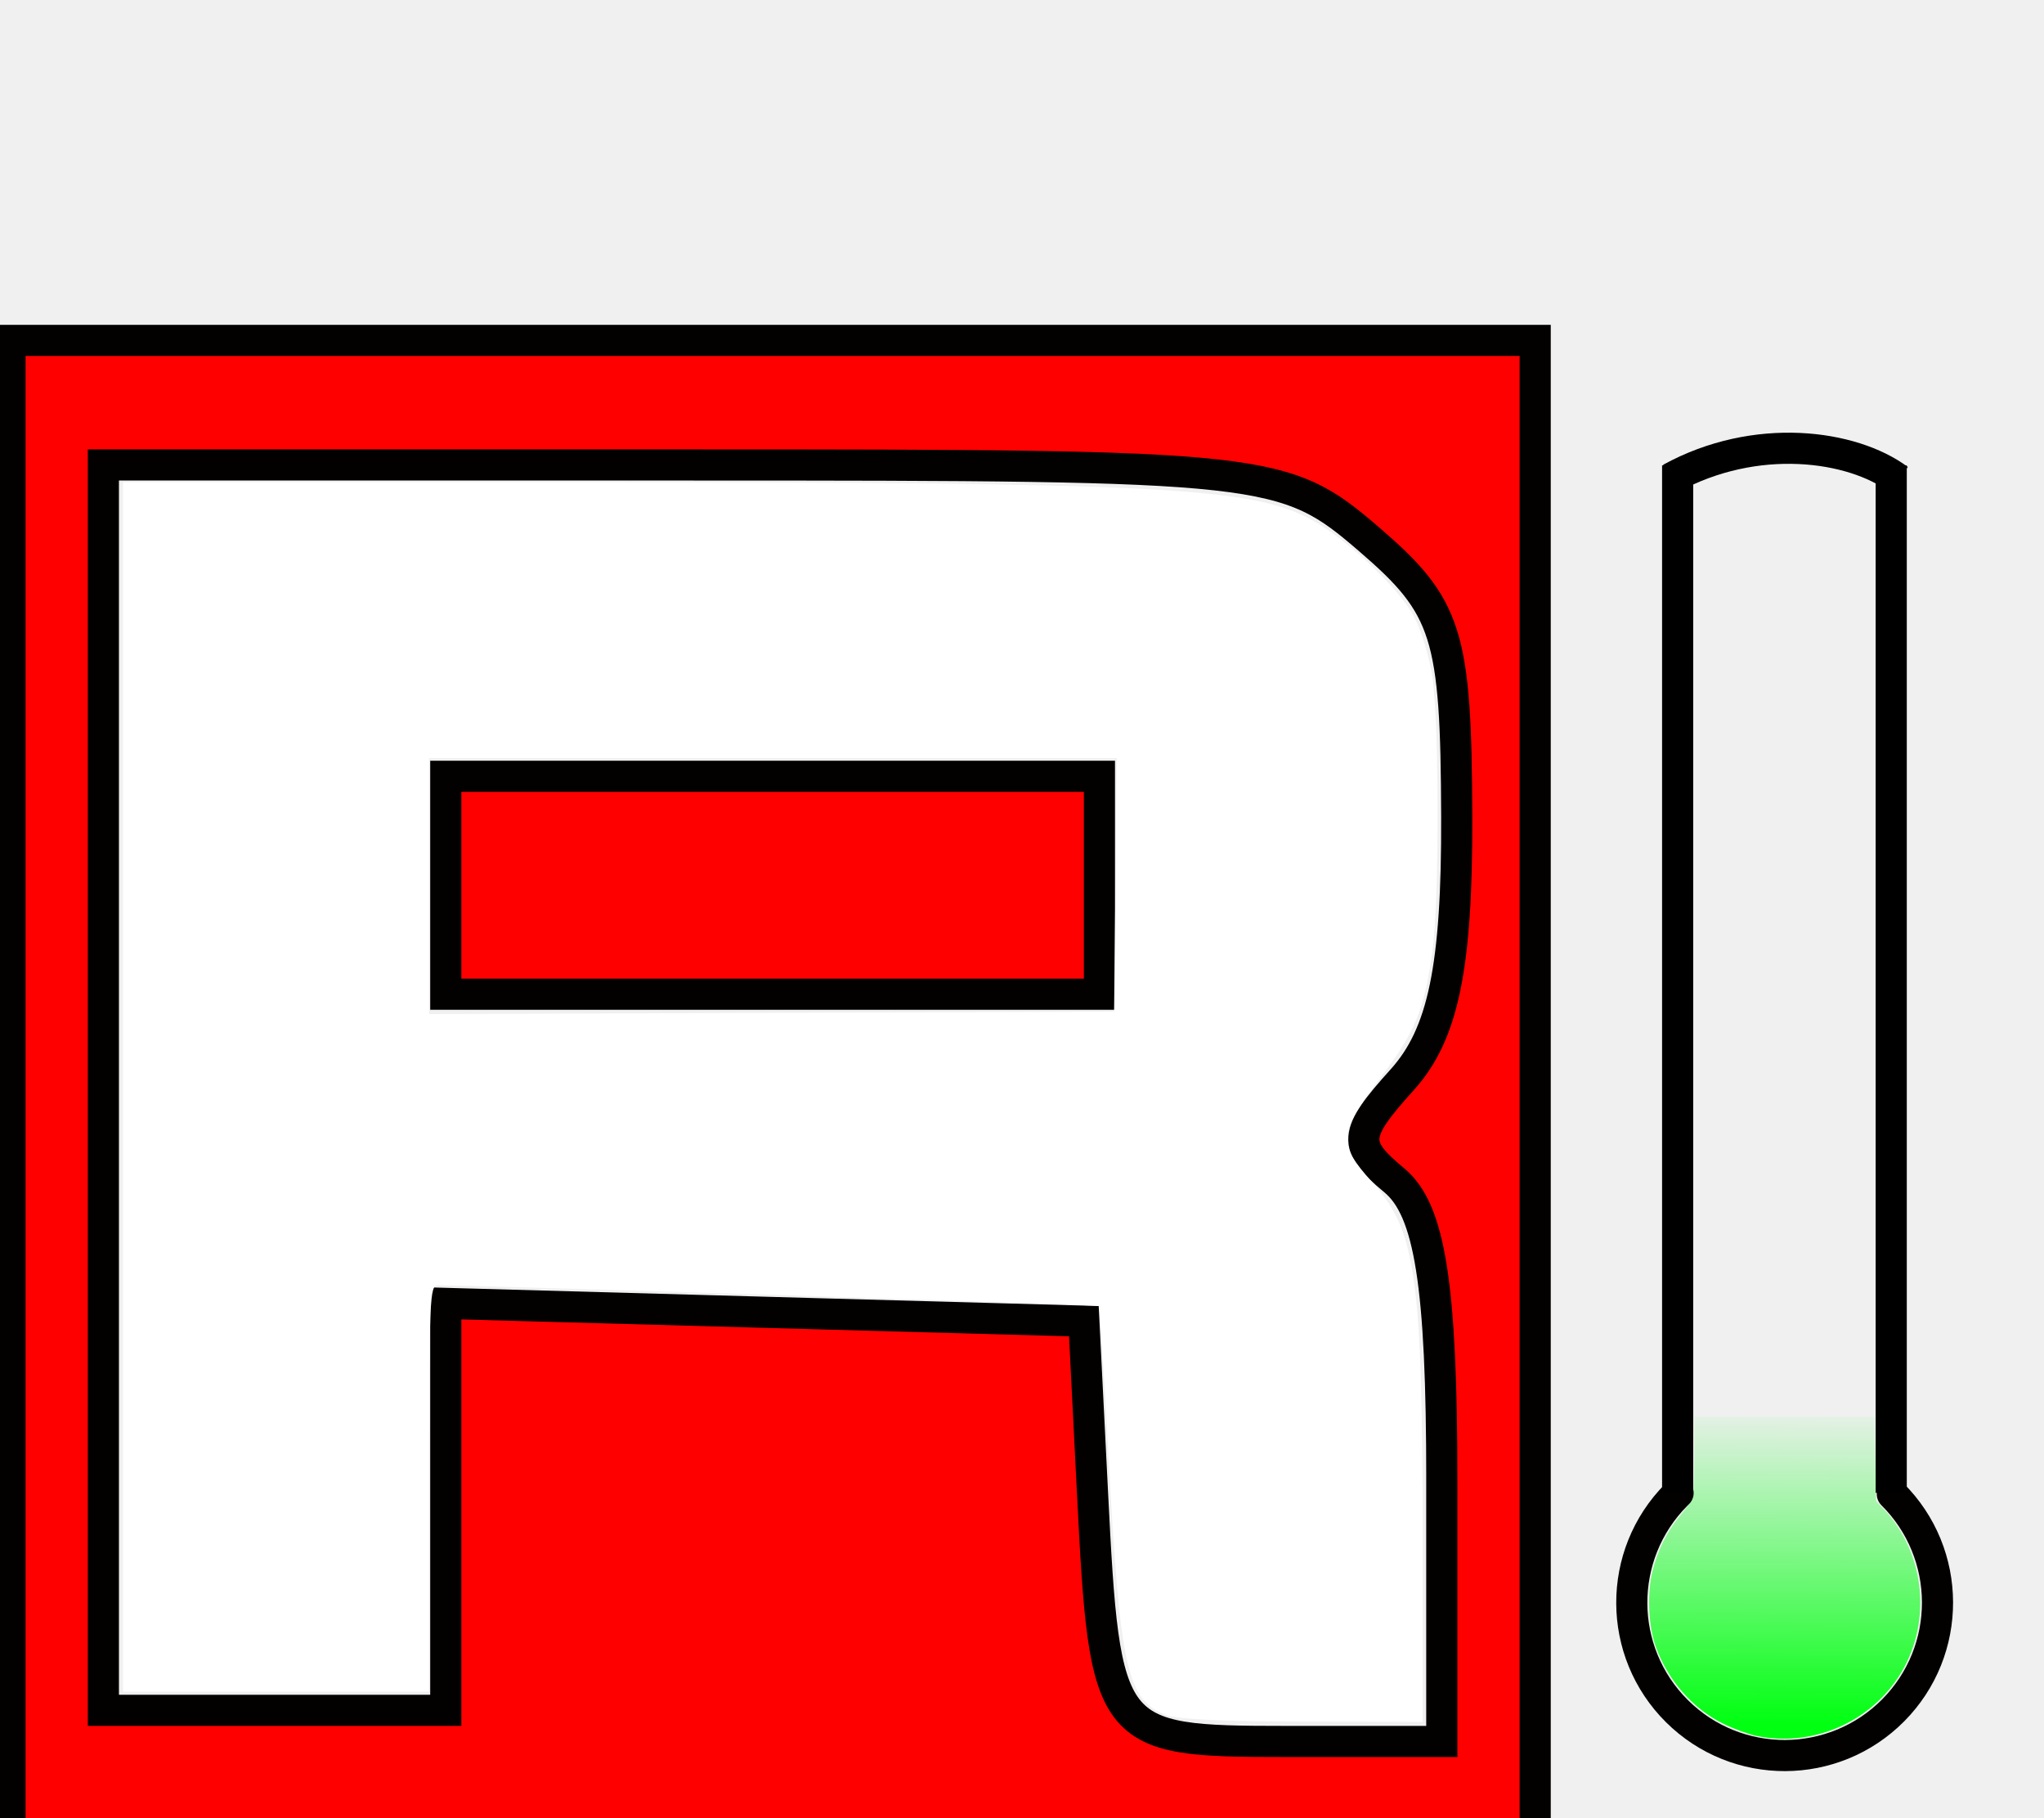
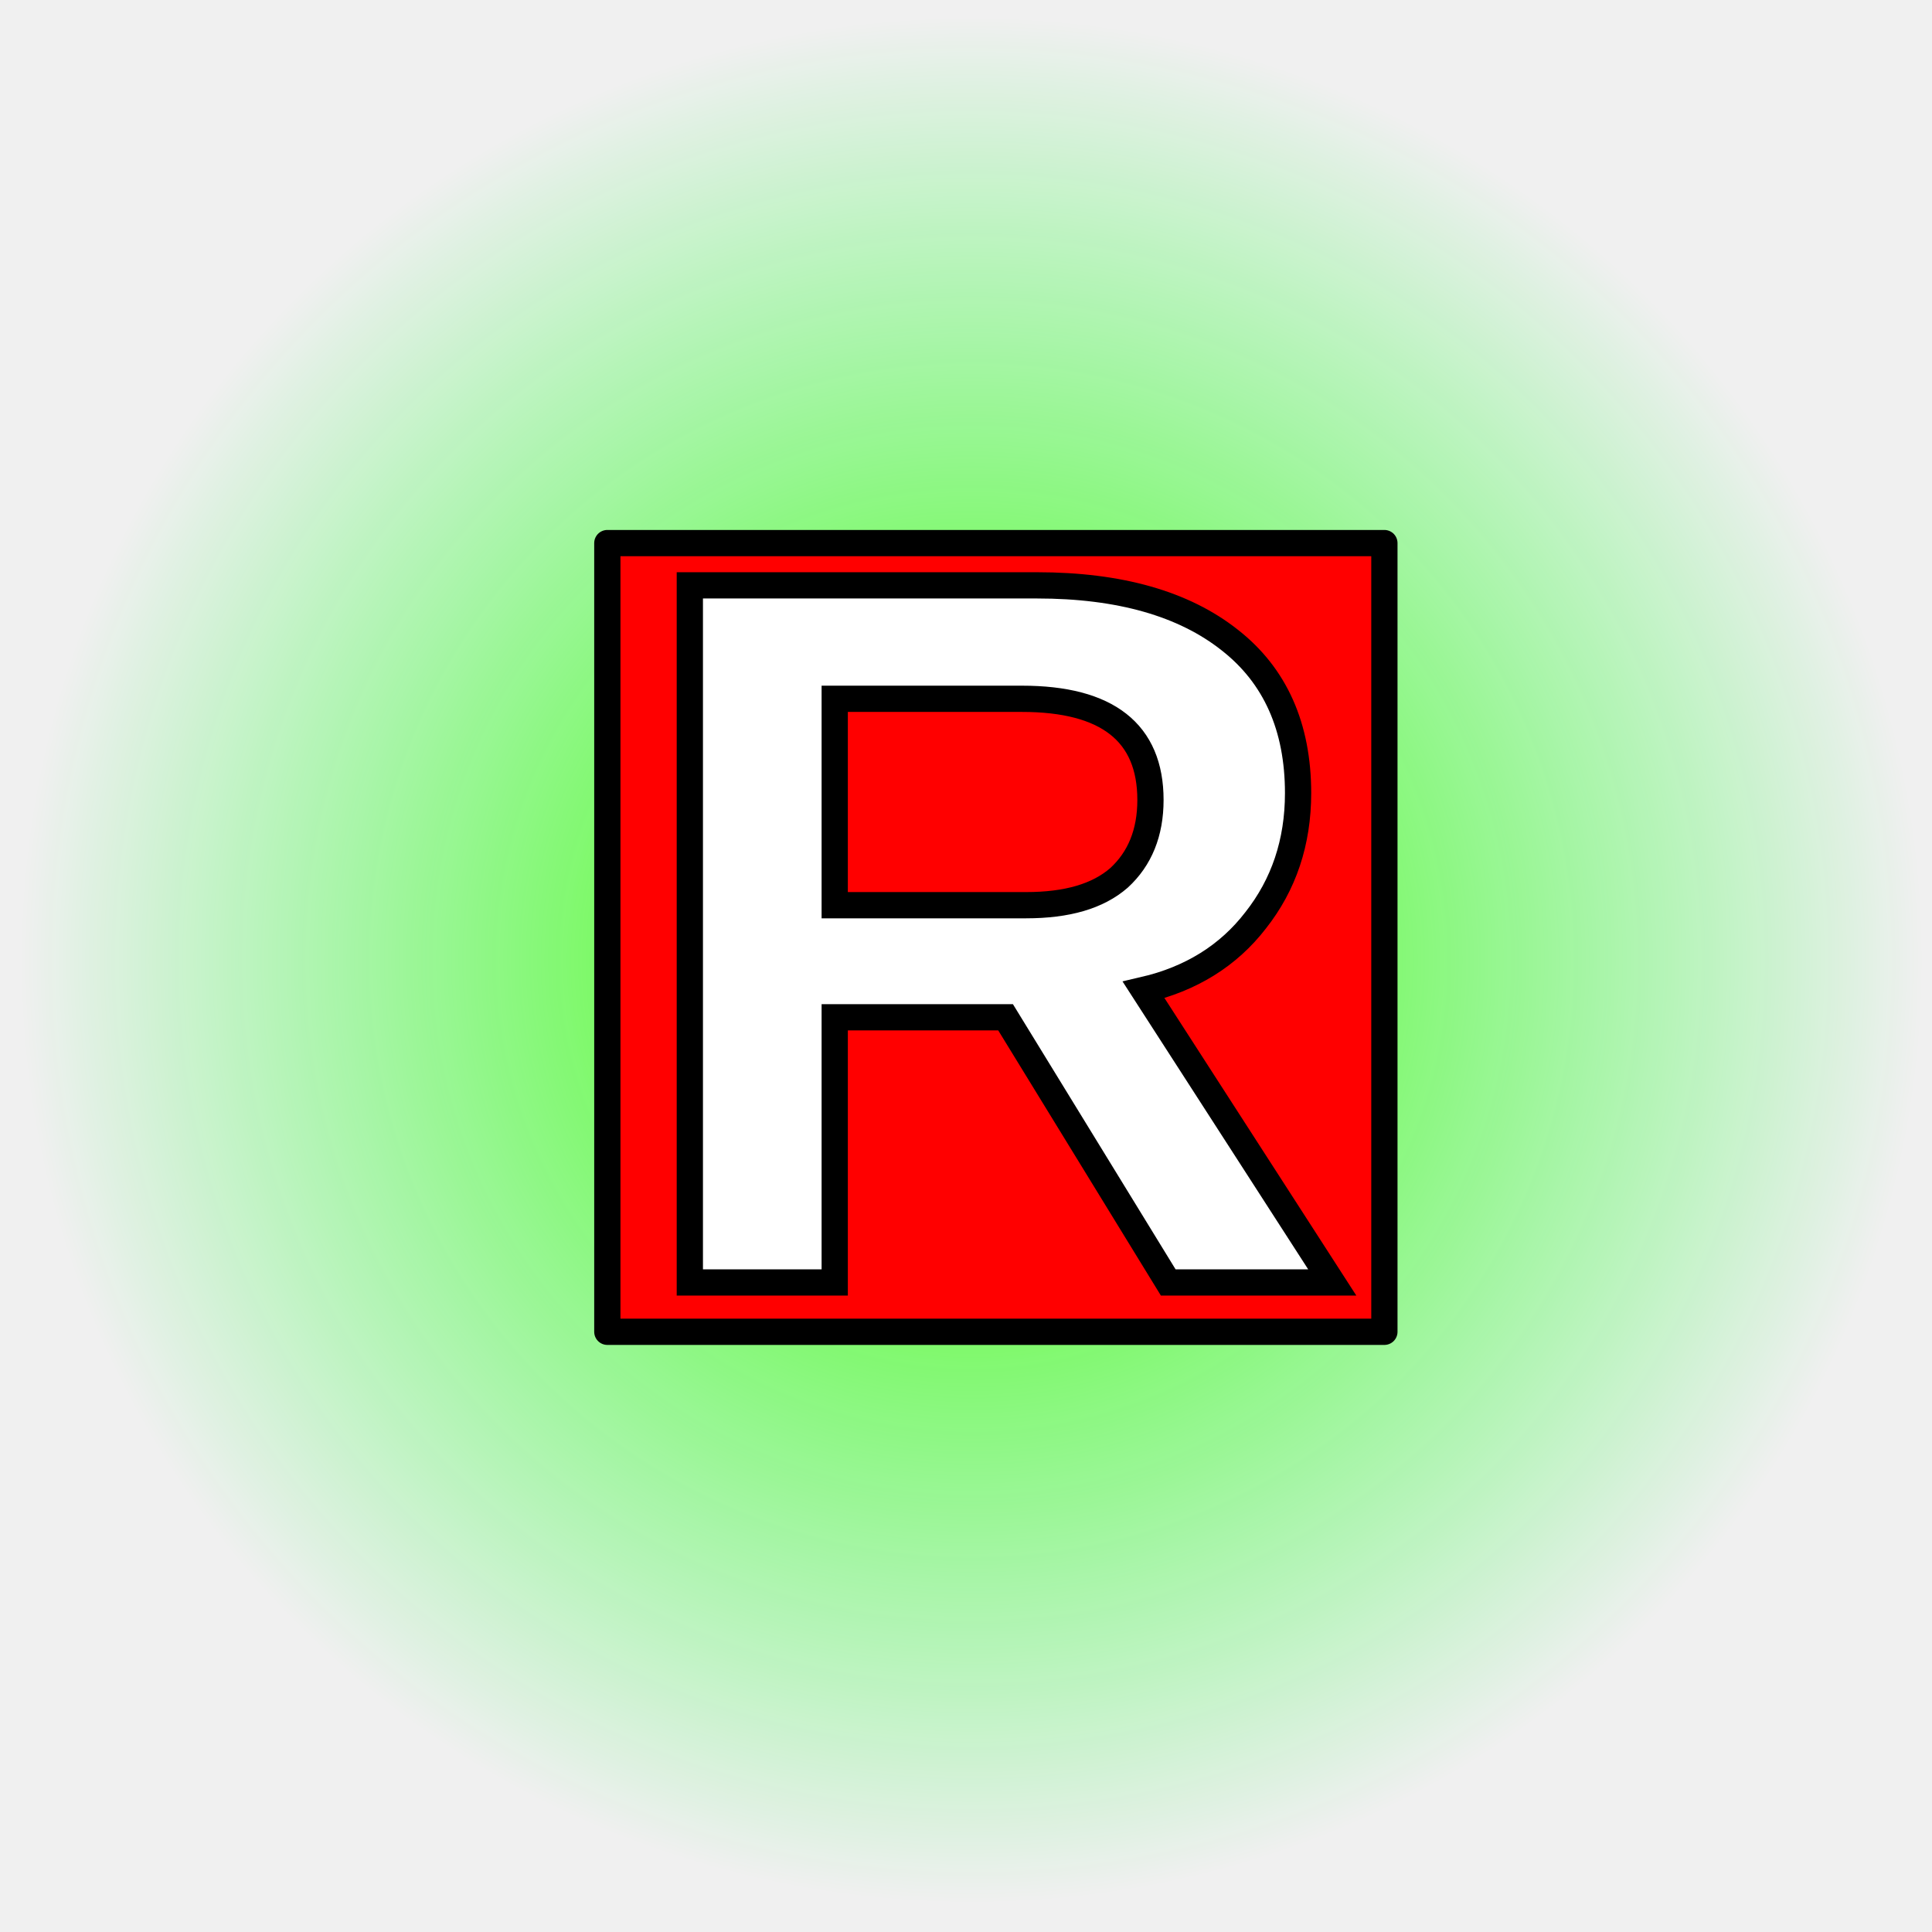
- <svg xmlns="http://www.w3.org/2000/svg" xmlns:xlink="http://www.w3.org/1999/xlink" id="svg7384" version="1.1" height="16" width="18">
+ <svg xmlns="http://www.w3.org/2000/svg" xmlns:xlink="http://www.w3.org/1999/xlink" id="svg7384" version="1.1" height="24" width="24">
  <defs id="defs7386">
+     <linearGradient id="linearGradient3851">
+       <stop style="stop-color:#55ff00;stop-opacity:1;" offset="0" id="stop3853" />
+       <stop style="stop-color:#00ff2b;stop-opacity:0;" offset="1" id="stop3855" />
+     </linearGradient>
    <linearGradient gradientUnits="userSpaceOnUse" y2="520.86" x2="724.303" y1="531.278" x1="724.245" id="linearGradient3844" xlink:href="#linearGradient3838" />
    <linearGradient id="linearGradient3838">
      <stop id="stop3840" offset="0" style="stop-color:#00ff11;stop-opacity:1;" />
      <stop id="stop3842" offset="1" style="stop-color:#00ff11;stop-opacity:0;" />
    </linearGradient>
    <linearGradient xlink:href="#linearGradient3838" id="linearGradient3083" gradientUnits="userSpaceOnUse" x1="724.245" y1="531.278" x2="724.303" y2="520.86" gradientTransform="translate(-282.2875,-332.0529)" />
-     <linearGradient xlink:href="#linearGradient3838" id="linearGradient3096" gradientUnits="userSpaceOnUse" gradientTransform="translate(-282.2875,-332.0529)" x1="724.245" y1="531.278" x2="724.303" y2="520.86" />
+     <radialGradient xlink:href="#linearGradient3851" id="radialGradient3857" cx="10.562" cy="9.282" fx="10.562" fy="9.282" r="6.408" gradientUnits="userSpaceOnUse" />
  </defs>
-   <g transform="translate(-442,-176)" id="layer9" style="display:inline" />
-   <g transform="translate(-442,-176)" id="layer10" />
-   <g transform="translate(-442,-176)" id="layer11" />
-   <g transform="translate(-442,-176)" id="layer12" />
-   <g transform="translate(-442,-176)" id="layer13">
-     <g id="g3087" transform="matrix(0.2741078,0,0,0.2741078,336.556,136.5788)">
-       <path id="path2996" d="m 385.002,179.25 0,-24.5 24.5,0 24.5,0 0,24.5 0,24.5 -24.5,0 -24.5,0 0,-24.5 z m 46,12.122 c 0,-6.288 -0.38,-8.693 -1.525,-9.643 -1.359,-1.128 -1.331,-1.48 0.25,-3.23 1.322,-1.463 1.77,-3.621 1.754,-8.461 -0.019,-5.854 -0.296,-6.734 -2.806,-8.892 -2.726,-2.345 -3.184,-2.396 -21.729,-2.396 l -18.944,0 0,20 0,20 5.5,0 5.5,0 0,-6.535 0,-6.535 10.25,0.285 10.25,0.285 0.277,5.5 c 0.396,7.861 0.504,8 6.191,8 l 5.031,0 0,-8.378 z m -32,-19.122 0,-3.5 10.5,0 10.5,0 0,3.5 0,3.5 -10.5,0 -10.5,0 0,-3.5 z" style="fill:#ff0000;fill-opacity:1;stroke:#030000;stroke-opacity:1" />
-       <path id="path3817" d="m 441.103,199.569 c -0.243,-0.051 -0.708,-0.221 -1.033,-0.378 -0.999,-0.482 -1.812,-1.407 -2.198,-2.499 -0.235,-0.664 -0.277,-1.715 -0.098,-2.425 0.168,-0.666 0.461,-1.255 0.867,-1.748 0.181,-0.219 0.361,-0.459 0.4,-0.533 0.047,-0.088 0.072,-0.573 0.072,-1.401 l 0,-1.267 2.899,0 2.899,0 0.021,1.354 0.021,1.354 0.228,0.24 c 1.386,1.459 1.587,3.763 0.474,5.437 -0.986,1.483 -2.813,2.231 -4.553,1.865 z" style="fill:url(#linearGradient3096);fill-opacity:1;stroke:none" />
-       <g transform="translate(-287.0018,-329.4815)" id="g3790">
-         <path style="fill:none;stroke:#030000;stroke-width:1;stroke-linecap:round;stroke-linejoin:round;stroke-miterlimit:4;stroke-opacity:1;stroke-dasharray:none" id="path3766" d="m 733.929,524.773 c 0,2.712 -2.199,4.911 -4.911,4.911 -2.712,0 -4.911,-2.199 -4.911,-4.911 0,-2.712 2.199,-4.911 4.911,-4.911 0.029,0 0.058,2.6e-4 0.087,7.8e-4" transform="matrix(0.7044733,-0.7097305,0.7097305,0.7044733,-157.0031,672.4907)" />
-         <path style="fill:none;stroke:#000000;stroke-width:1;stroke-linecap:butt;stroke-linejoin:miter;stroke-miterlimit:4;stroke-opacity:1;stroke-dasharray:none" d="m 725.58,521.246 0,-33.001" id="path3768" />
-         <path style="fill:none;stroke:#000000;stroke-width:1;stroke-linecap:butt;stroke-linejoin:miter;stroke-miterlimit:4;stroke-opacity:1;stroke-dasharray:none" d="m 732.442,521.246 0,-33.001" id="path3768-6" />
-         <path style="fill:none;stroke:#000000;stroke-width:1px;stroke-linecap:butt;stroke-linejoin:miter;stroke-opacity:1" d="m 725.353,488.665 c 2.738,-1.502 5.835,-1.075 7.324,0.032" id="path3788" />
-       </g>
+   <g transform="translate(-442,-168)" id="layer9" style="display:inline" />
+   <g transform="translate(-442,-168)" id="layer10" />
+   <g transform="translate(-442,-168)" id="layer11" />
+   <g transform="translate(-442,-168)" id="layer12" />
+   <g transform="translate(-442,-168)" id="layer13">
+     <path style="fill:url(#radialGradient3857);fill-opacity:1;stroke:none" id="path3849" d="m 16.971,9.282 a 6.408,6.408 0 1 1 -12.816,0 6.408,6.408 0 1 1 12.816,0 z" transform="matrix(1.84327,0,0,1.829477,434.6026,162.946)" />
+     <g id="g3794" transform="matrix(1.086678,0,0,1.086695,-19.81786,-20.64351)">
+       <rect rx="0" ry="3.749" y="179.802" x="431.924" height="9.016" width="8.883" id="rect3792" style="fill:#ff0000;fill-opacity:1;stroke:#000000;stroke-width:0.3;stroke-linecap:round;stroke-linejoin:round;stroke-miterlimit:4;stroke-opacity:1;stroke-dasharray:none" />
+       <text id="text3020" y="188.255" x="432.085" style="font-size:11.582px;font-style:normal;font-variant:normal;font-weight:bold;font-stretch:normal;line-height:125%;letter-spacing:0px;word-spacing:0px;fill:#ffffff;fill-opacity:1;stroke:#000000;stroke-width:0.3;stroke-miterlimit:4;stroke-opacity:1;stroke-dasharray:none;font-family:Liberation Sans;-inkscape-font-specification:Liberation Sans Bold" xml:space="preserve">
+         <tspan y="188.255" x="432.085" id="tspan3022">R</tspan>
+       </text>
    </g>
-     <path style="fill:#ffffff;fill-opacity:1;stroke:none" d="m 10.28,15.101 c -0.354,-0.124 -0.415,-0.389 -0.516,-2.24 -0.04,-0.741 -0.079,-1.355 -0.087,-1.363 -0.01,-0.011 -5.23,-0.175 -5.821,-0.183 -0.072,-9.97e-4 -0.077,0.113 -0.077,1.789 l 0,1.79 -1.348,0 -1.348,0 0,-5.325 0,-5.325 3.922,9.803e-4 c 5.21,0.001 6.014,0.042 6.546,0.332 0.309,0.168 0.763,0.595 0.897,0.844 0.065,0.12 0.138,0.356 0.165,0.533 0.062,0.409 0.063,1.982 6.76e-4,2.428 -0.071,0.512 -0.152,0.707 -0.465,1.117 -0.363,0.476 -0.37,0.57 -0.068,0.905 0.391,0.432 0.447,0.831 0.447,3.17 l 0,1.586 -1.05,-0.003 c -0.693,-0.002 -1.101,-0.02 -1.2,-0.055 l 0,-2e-6 z M 9.824,7.79 9.835,6.674 l -3.028,0 -3.028,0 0,1.127 0,1.127 3.016,-0.011 3.016,-0.011 0.012,-1.116 z" id="path3098" transform="translate(442,176)" />
  </g>
-   <g transform="translate(-442,-176)" id="layer14" />
-   <g transform="translate(-442,-176)" id="layer15" style="display:inline" />
+   <g transform="translate(-442,-168)" id="layer14" />
+   <g transform="translate(-442,-168)" id="layer15" style="display:inline" />
</svg>
